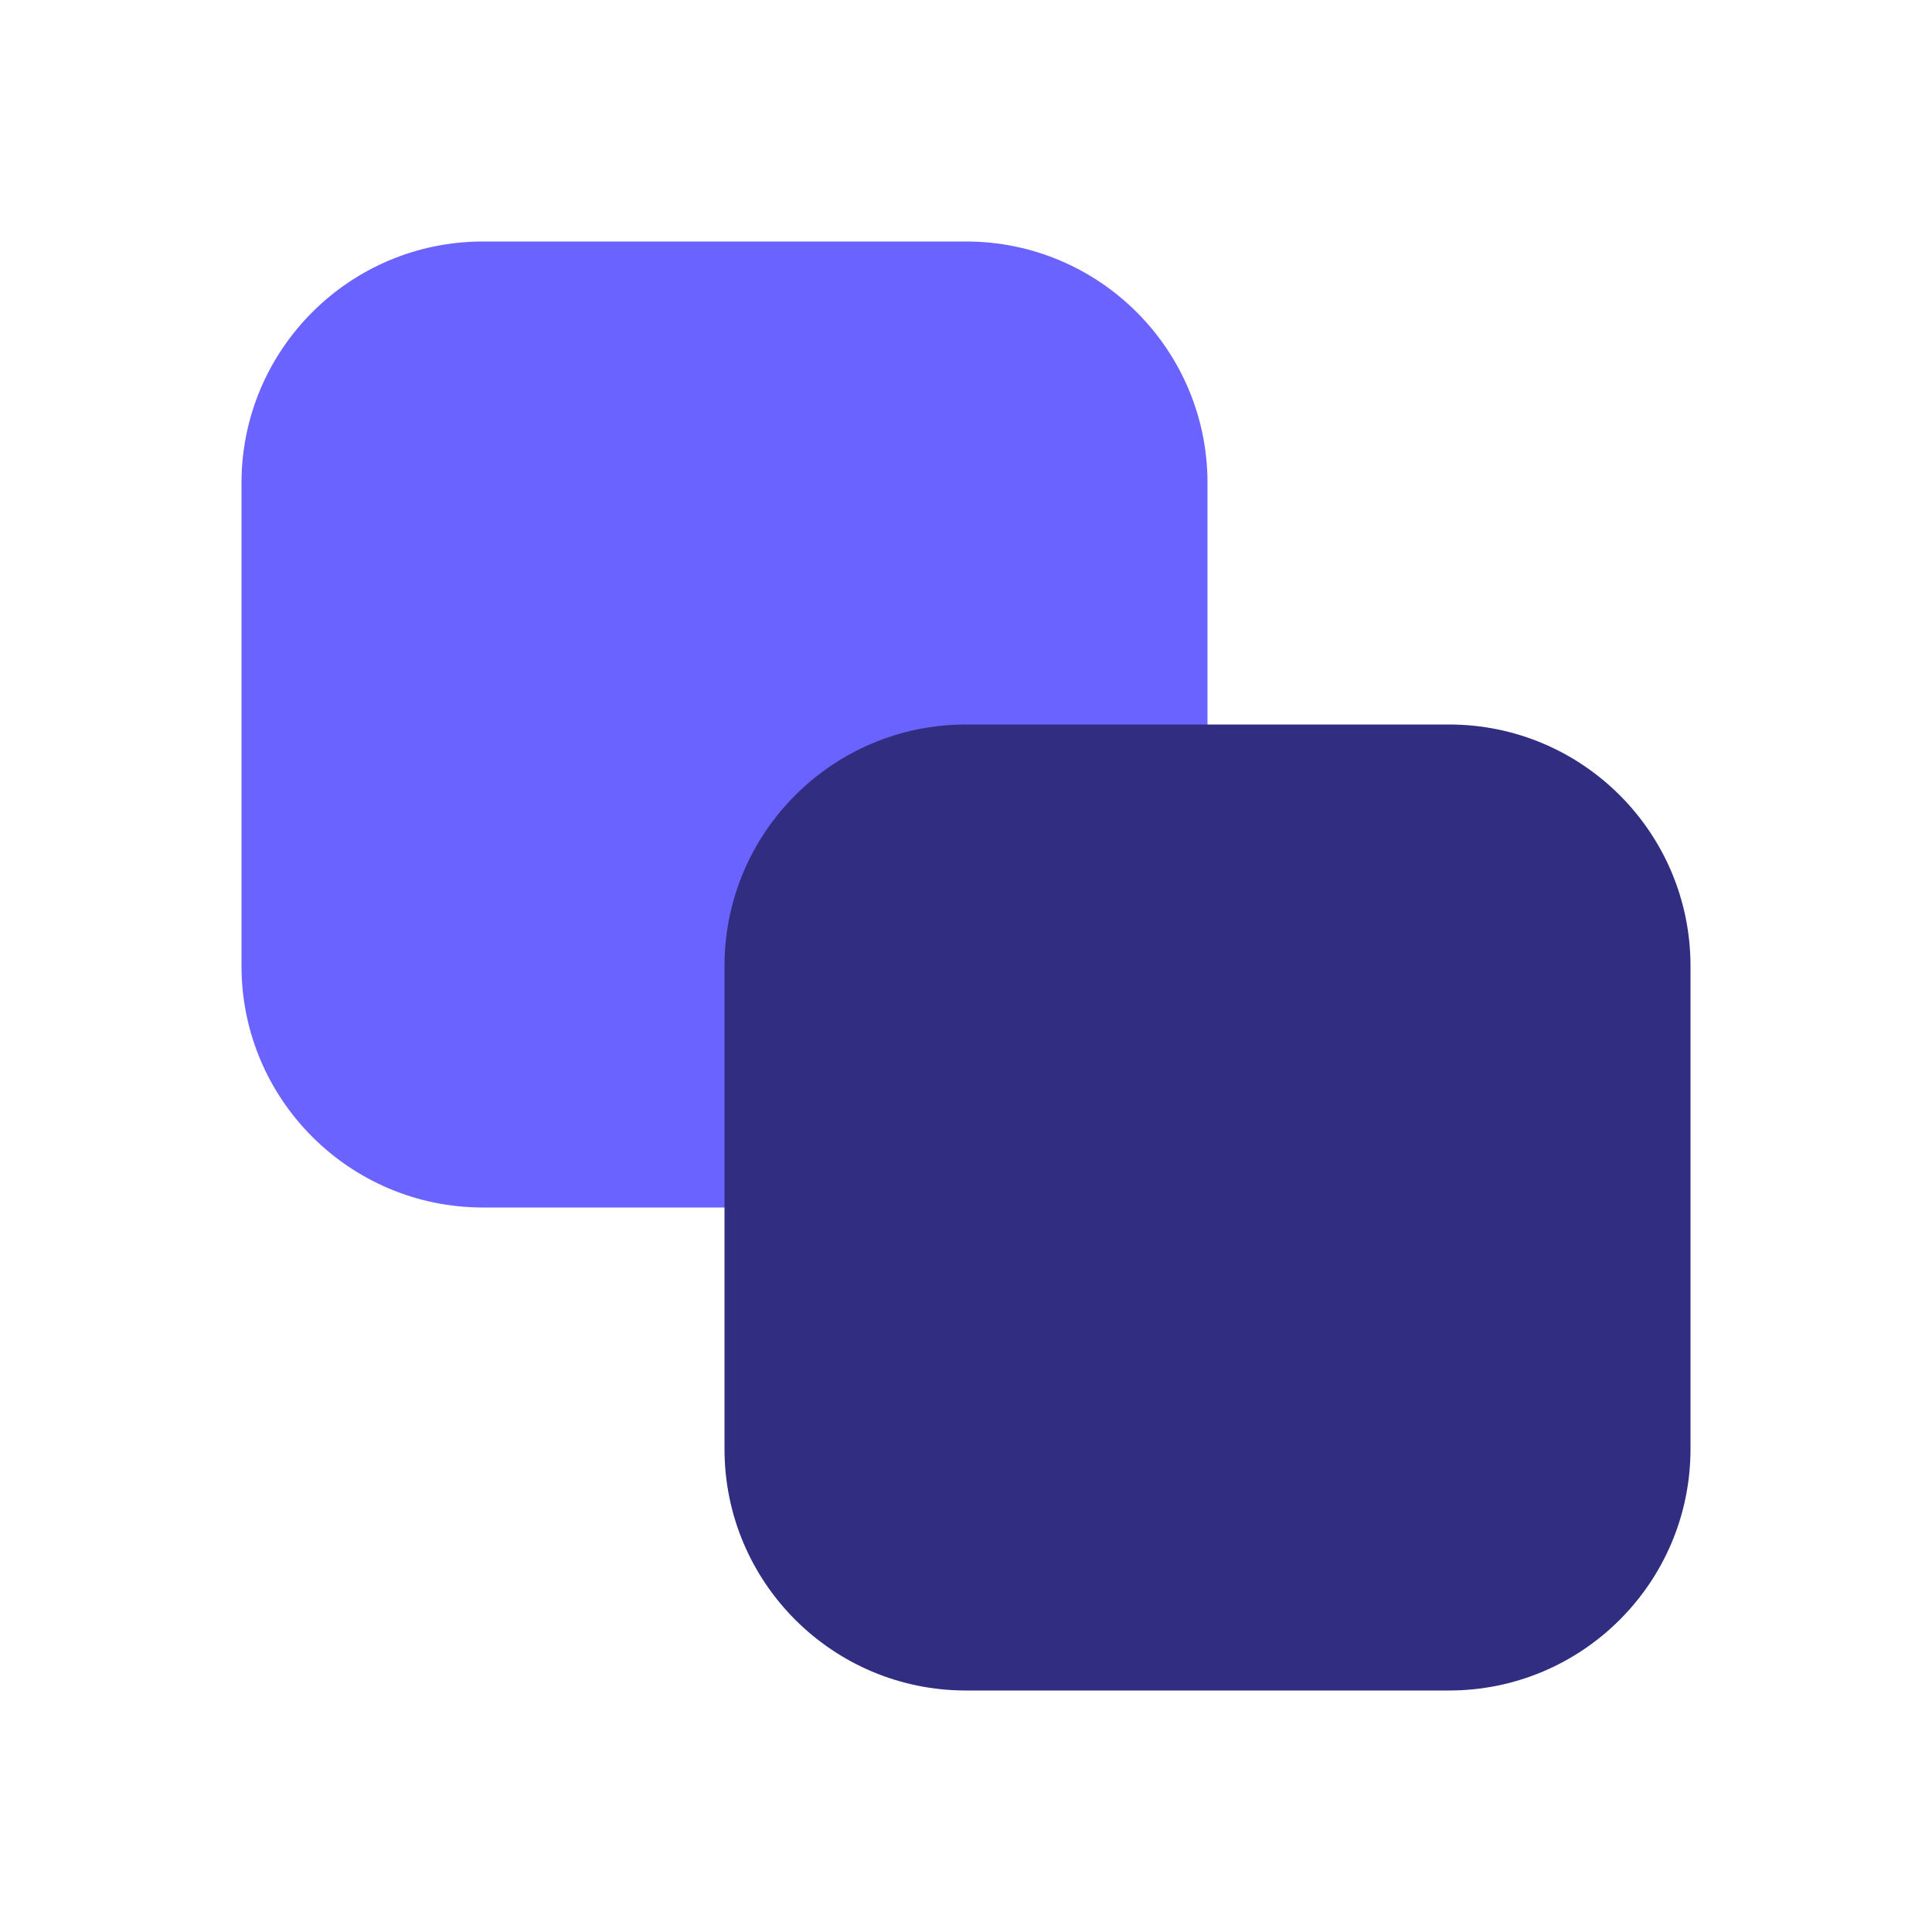
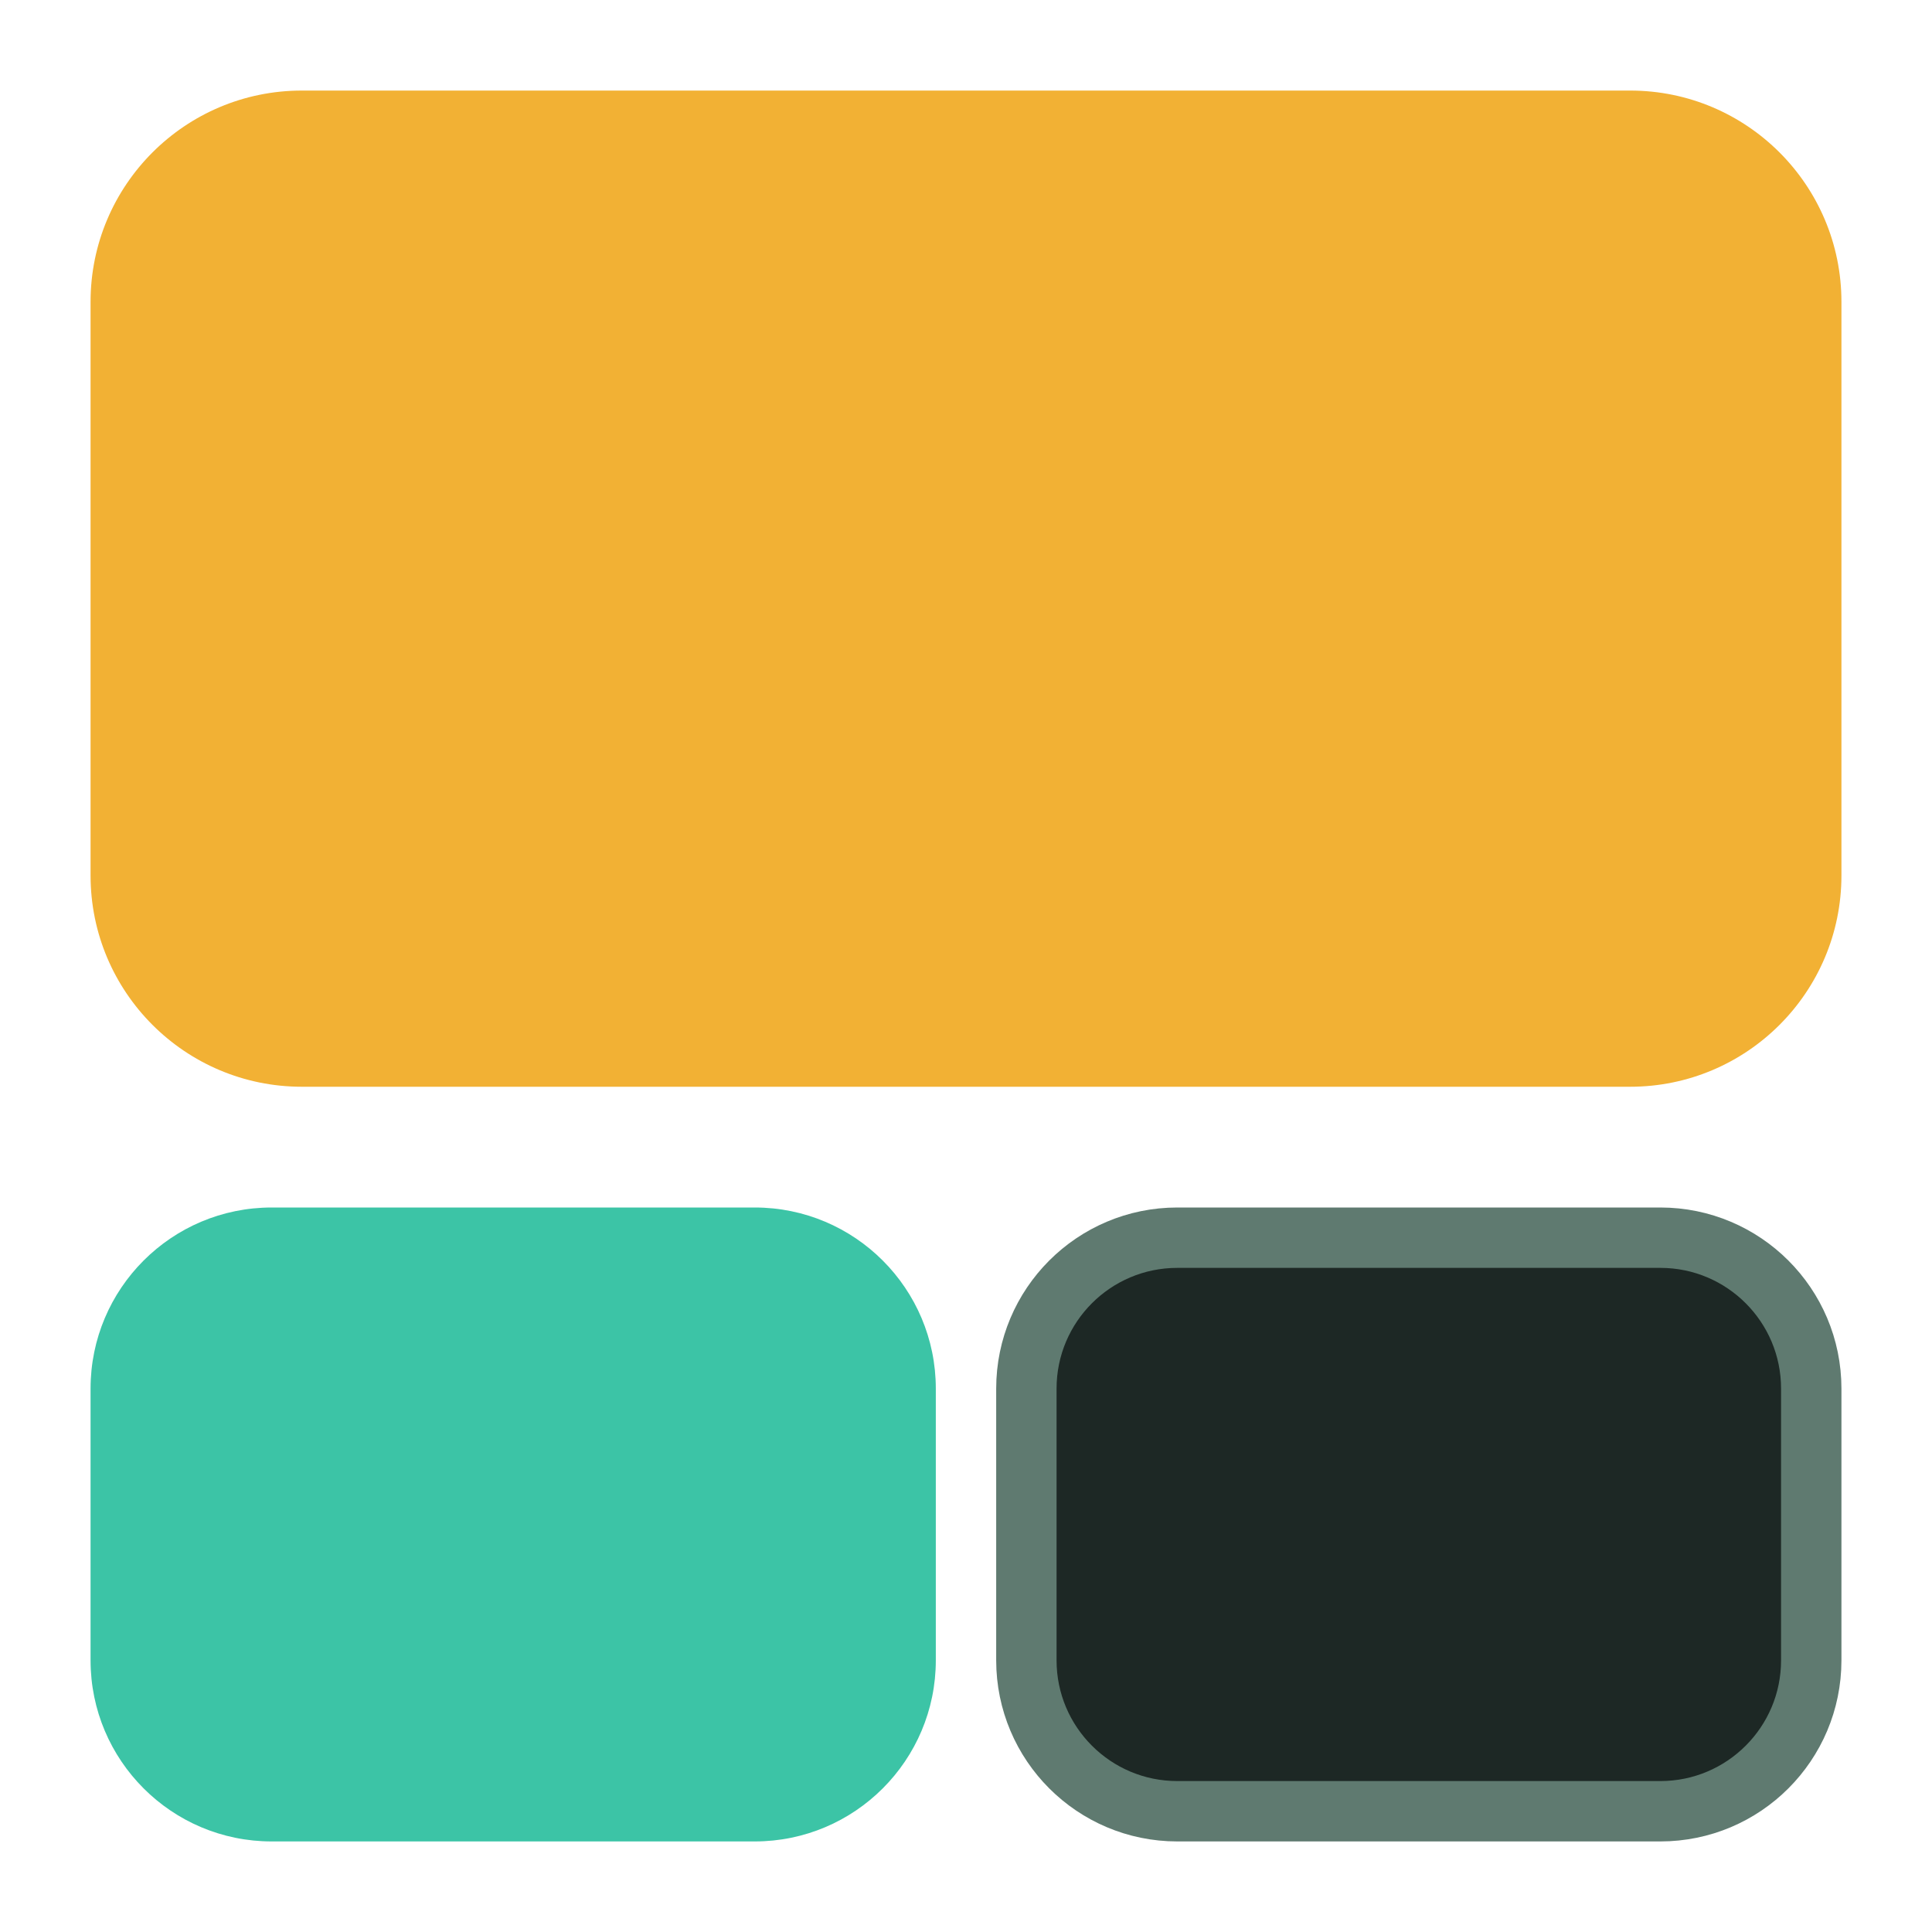
- <svg xmlns="http://www.w3.org/2000/svg" viewBox="0 0 32 32" role="img" aria-label="Bynk">
-   <rect x="4" y="4" width="16" height="16" rx="4" fill="#6b63ff" />
-   <rect x="12" y="12" width="16" height="16" rx="4" fill="#312e81" />
+ <svg xmlns="http://www.w3.org/2000/svg" viewBox="0 0 64 64" role="img" aria-label="Bynk">
+   <rect x="3" y="3" width="58" height="33" rx="7" fill="#f2b134" />
+   <rect x="3" y="40" width="28" height="21" rx="6" fill="#3cc4a6" />
+   <rect x="34" y="41" width="26" height="19" rx="5" fill="#1d2825" stroke="#5f7a70" stroke-width="2" />
</svg>
